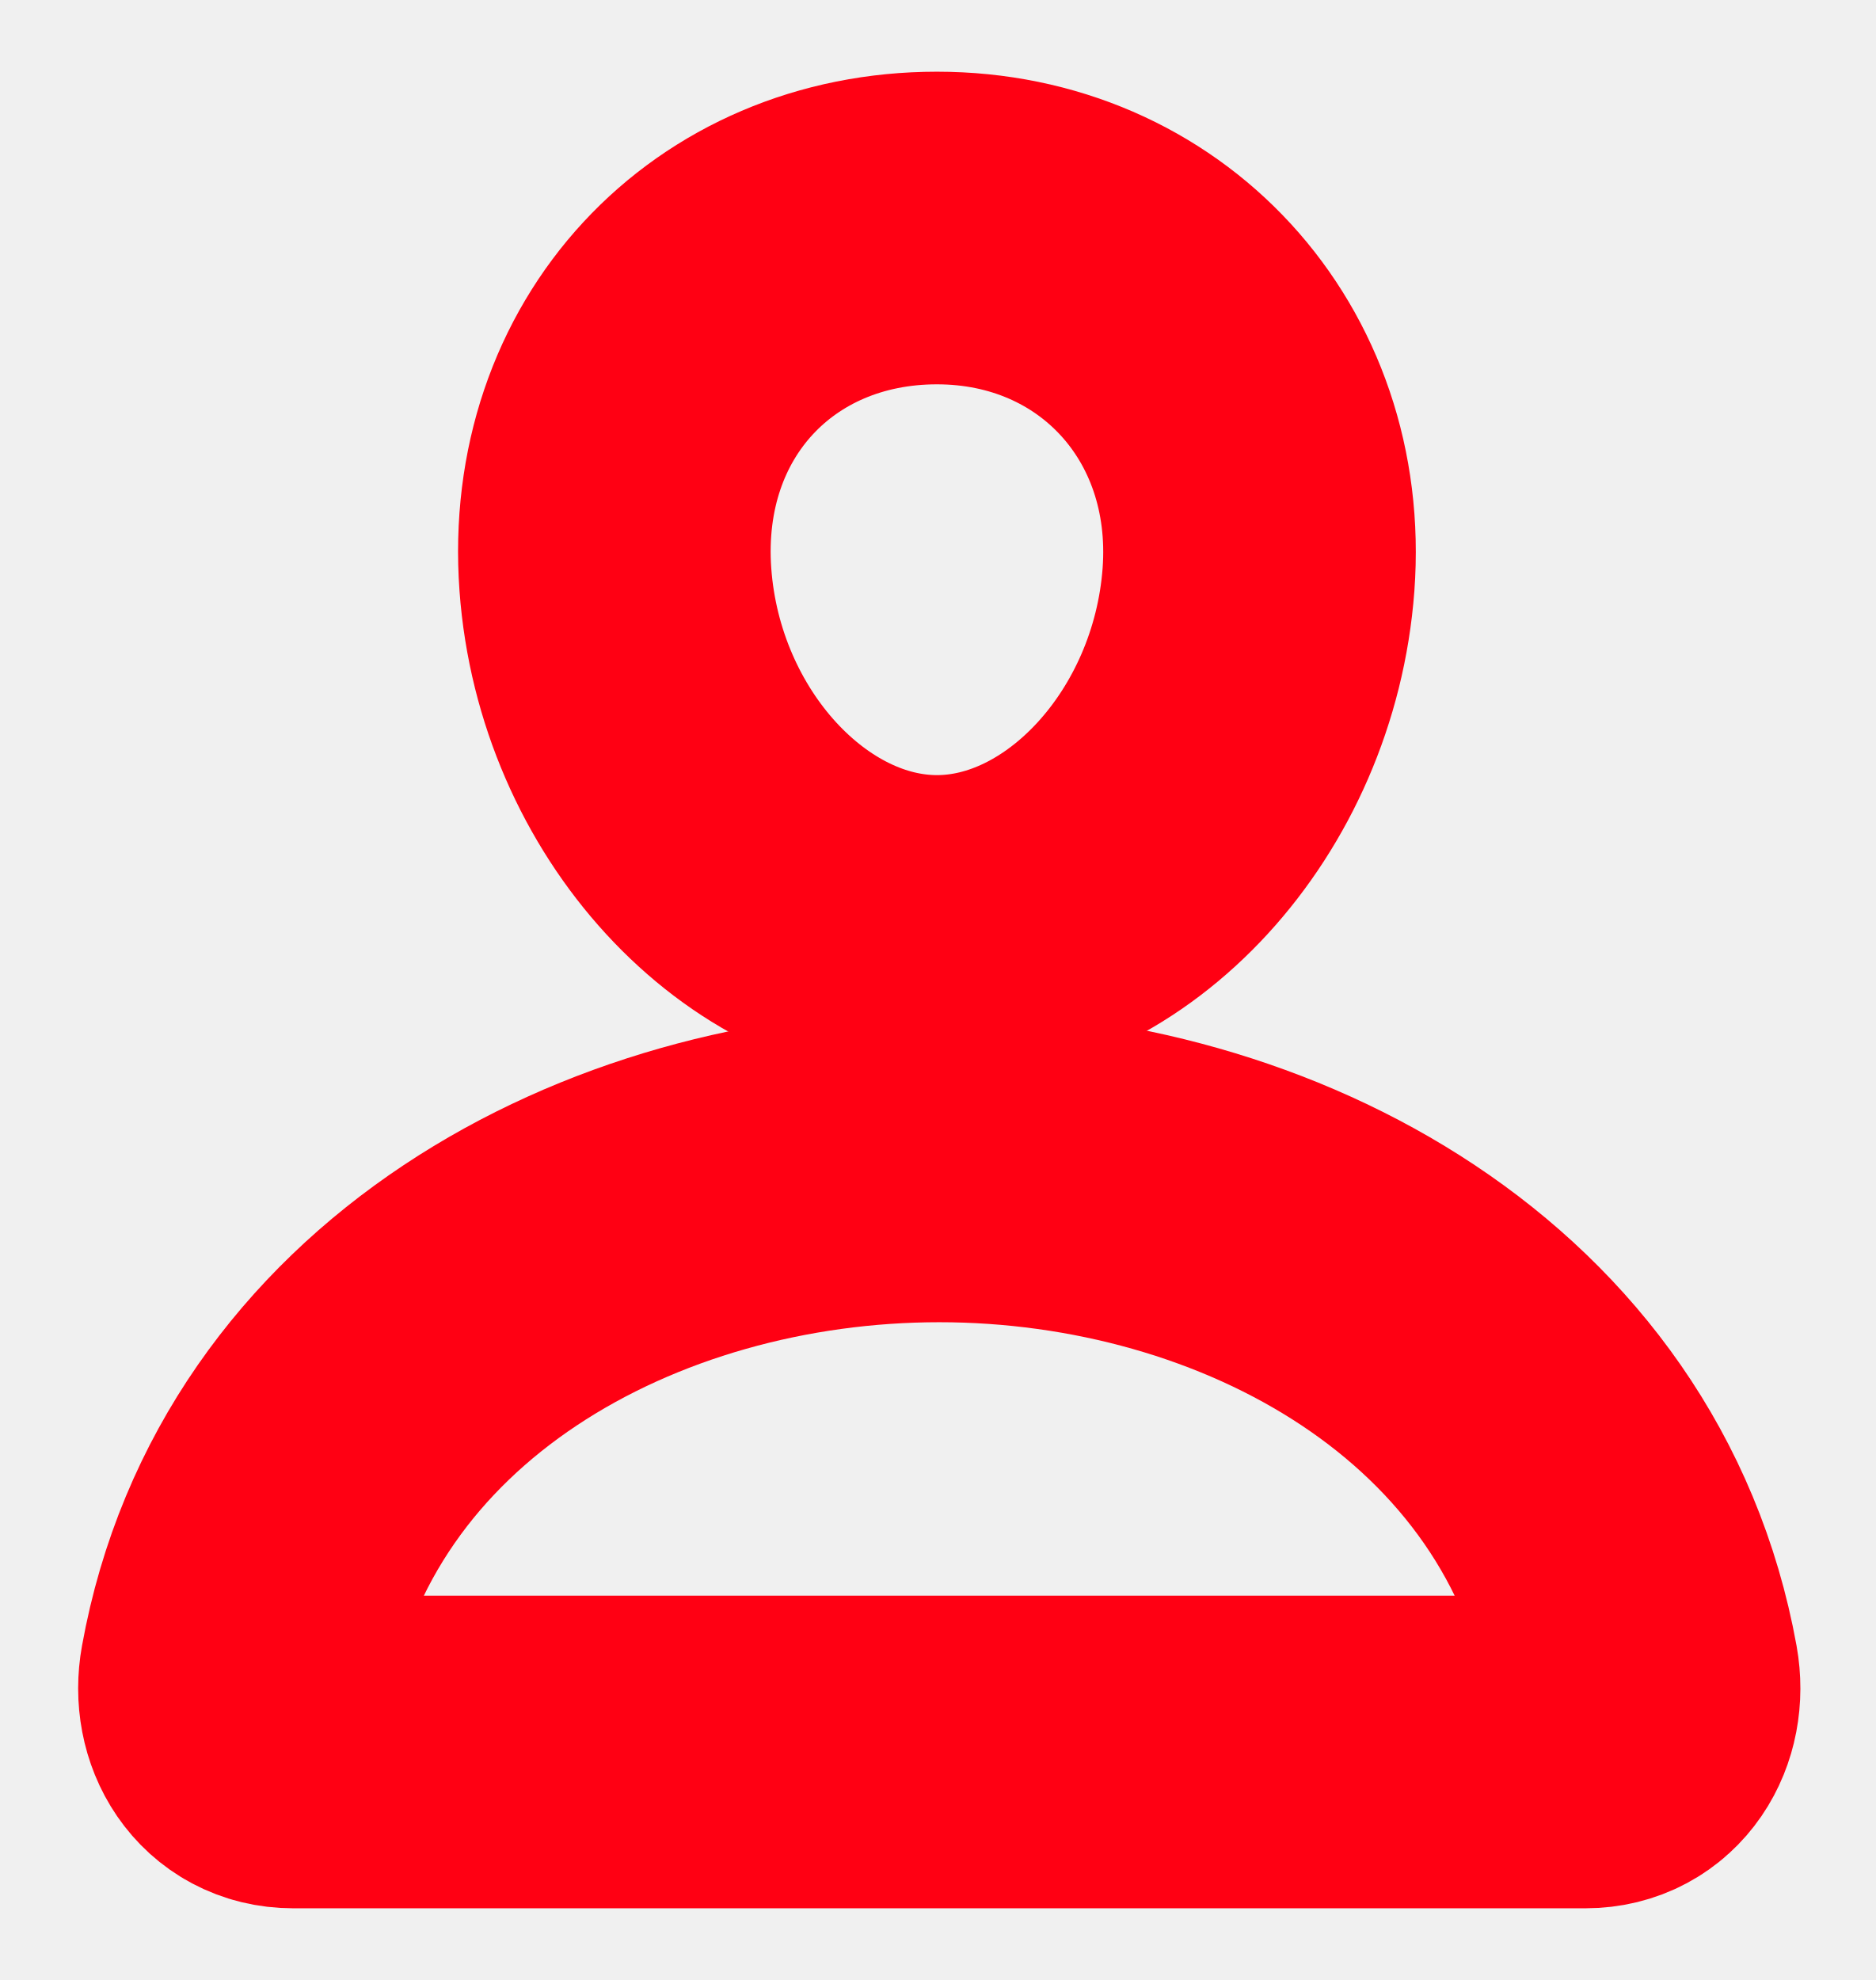
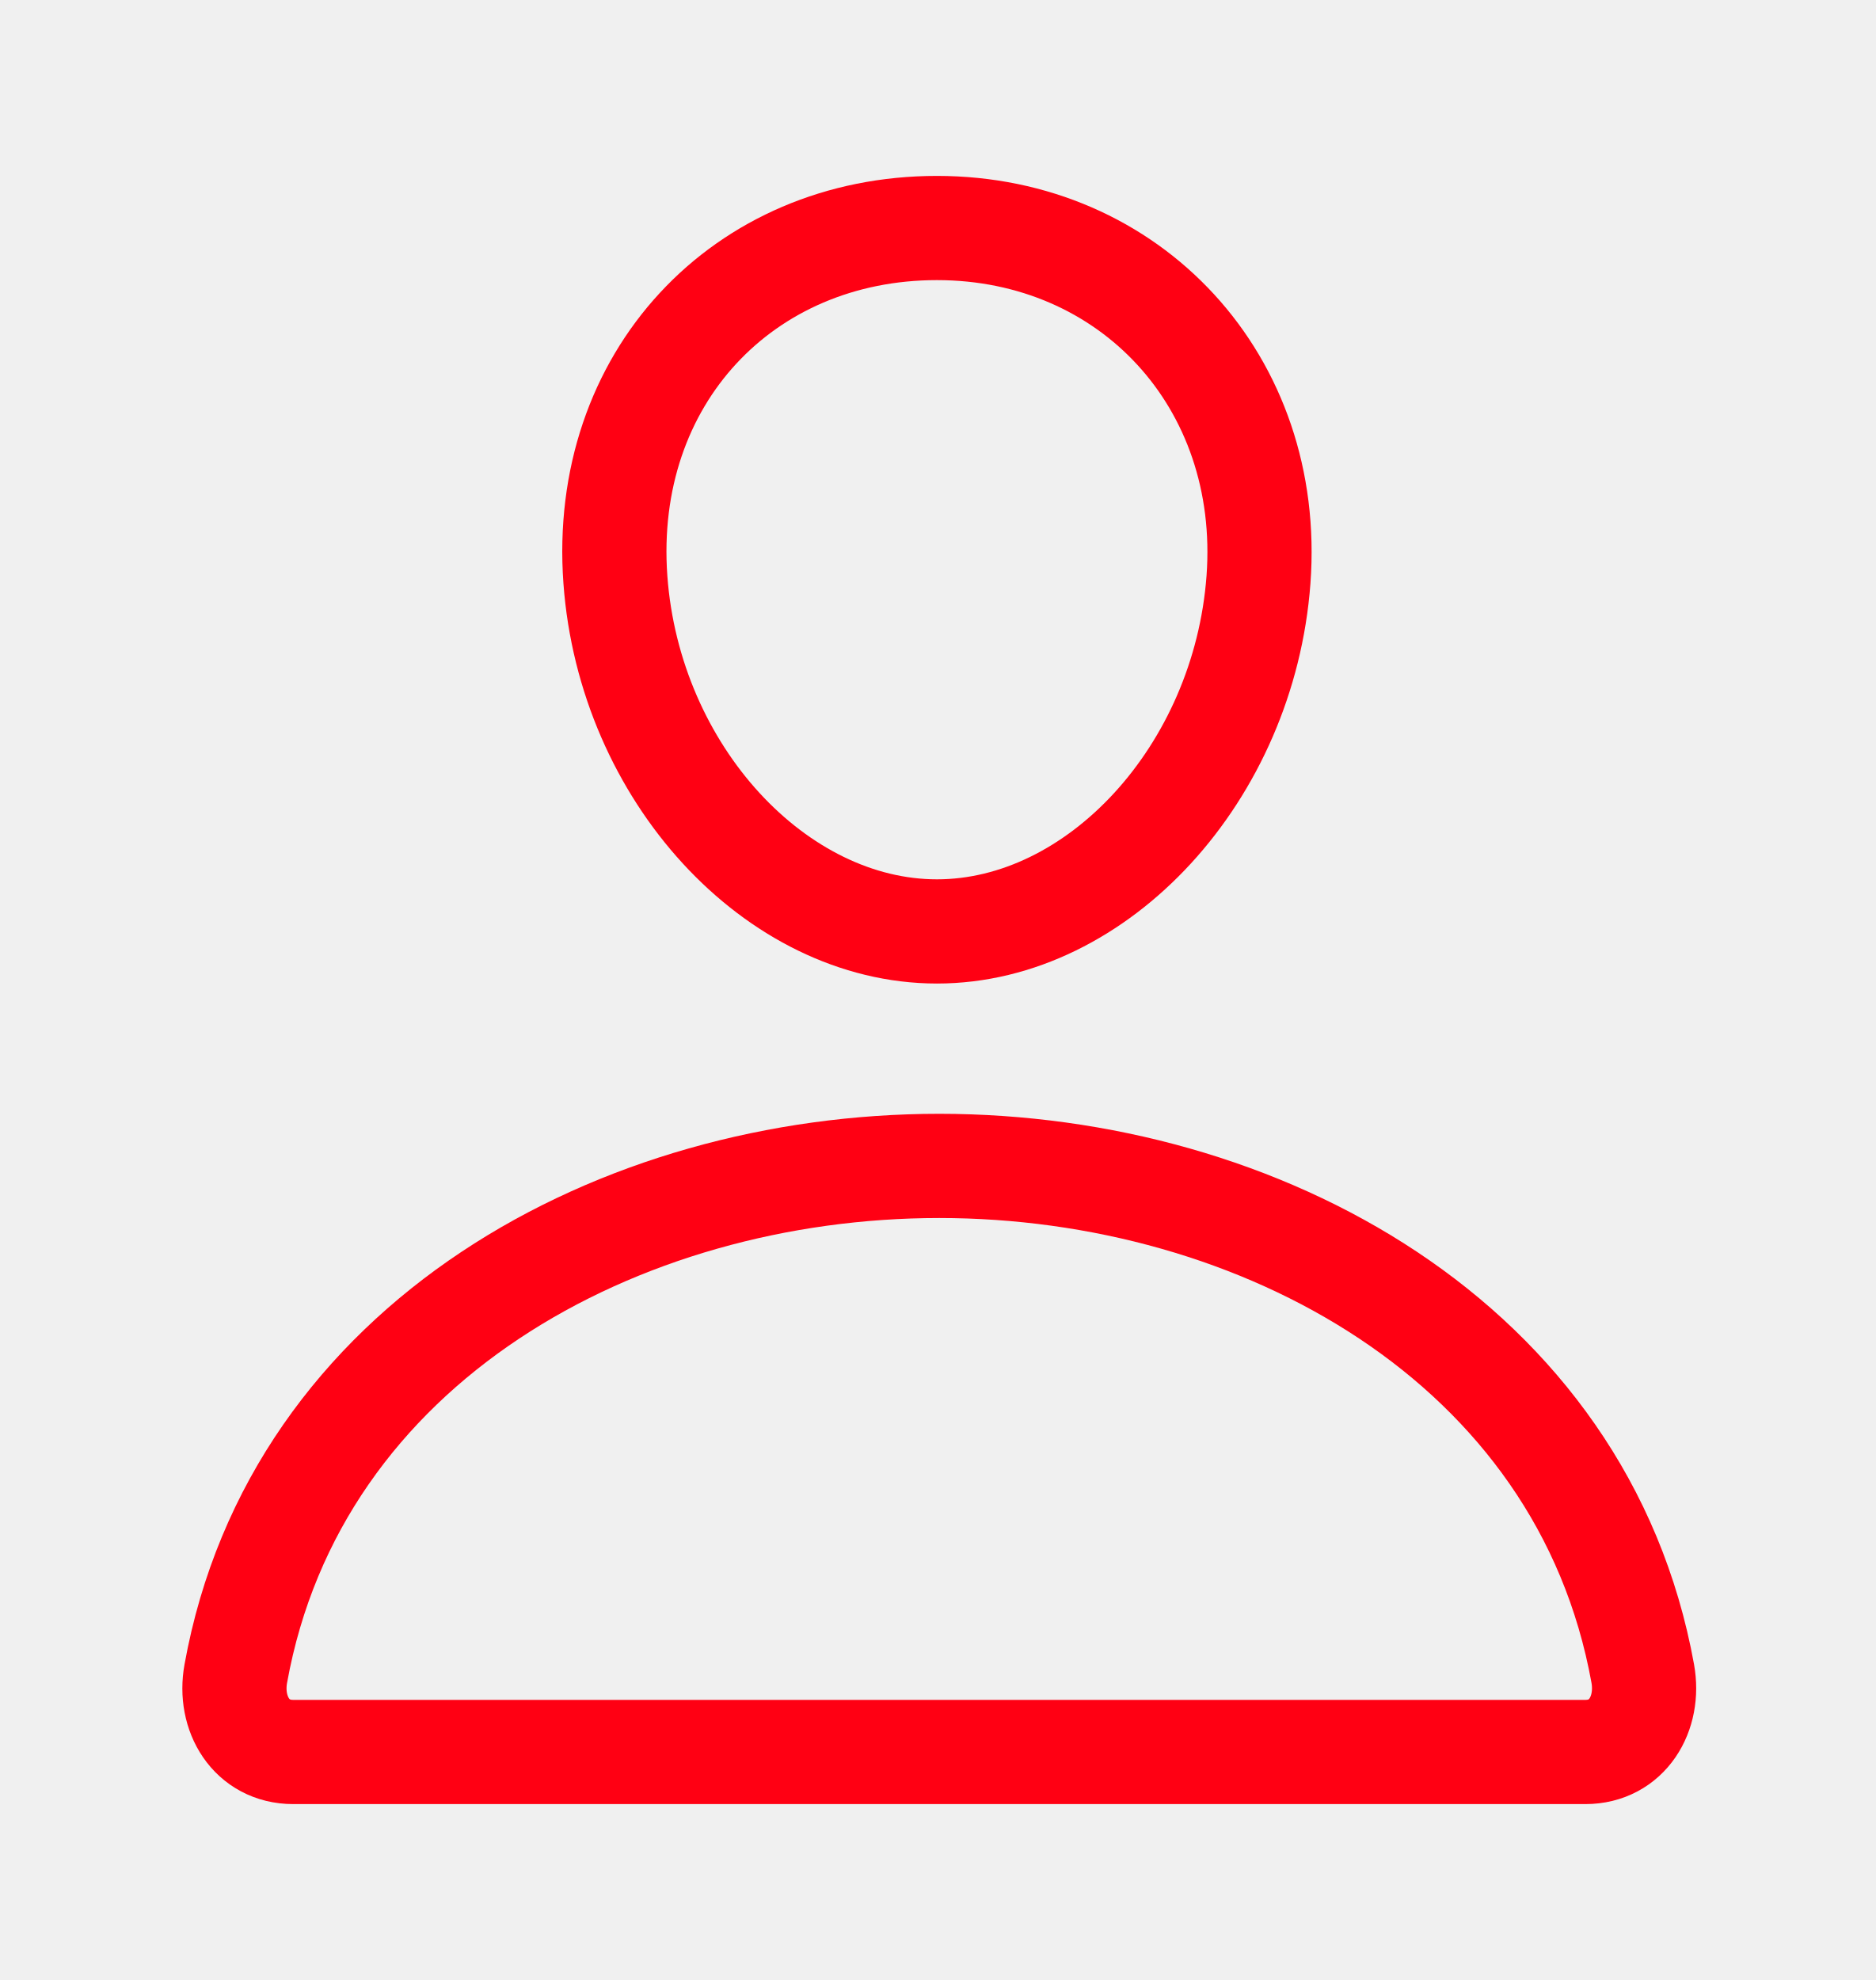
<svg xmlns="http://www.w3.org/2000/svg" width="18" height="19" viewBox="0 0 18 19" fill="none">
-   <g clip-path="url(#clip0_36_17)">
-     <path d="M12.078 5.562C11.94 7.421 10.535 8.938 8.992 8.938C7.449 8.938 6.041 7.422 5.906 5.562C5.766 3.629 7.134 2.188 8.992 2.188C10.85 2.188 12.218 3.664 12.078 5.562Z" stroke="#FF0013" stroke-width="3" stroke-linecap="round" stroke-linejoin="round" />
-     <path d="M9.014 11.188C5.949 11.188 2.838 12.875 2.263 16.06C2.193 16.444 2.411 16.812 2.814 16.812H15.215C15.618 16.812 15.835 16.444 15.766 16.06C15.19 12.875 12.079 11.188 9.014 11.188Z" stroke="#FF0013" stroke-width="3" stroke-miterlimit="10" />
-   </g>
-   <defs>
-     <clipPath id="clip0_36_17">
-       <rect width="18" height="18" fill="white" transform="translate(0 0.5)" />
-     </clipPath>
-   </defs>
+   <path d="M12.078 5.562C11.94 7.421 10.535 8.938 8.992 8.938C7.449 8.938 6.041 7.422 5.906 5.562C5.766 3.629 7.134 2.188 8.992 2.188C10.85 2.188 12.218 3.664 12.078 5.562Z" stroke="#FF0013" stroke-linecap="round" stroke-linejoin="round" />
+   <path d="M9.014 11.188C5.949 11.188 2.838 12.875 2.263 16.06C2.193 16.444 2.411 16.812 2.814 16.812H15.215C15.618 16.812 15.835 16.444 15.766 16.06C15.19 12.875 12.079 11.188 9.014 11.188Z" stroke="#FF0013" stroke-miterlimit="10" />
</svg>
